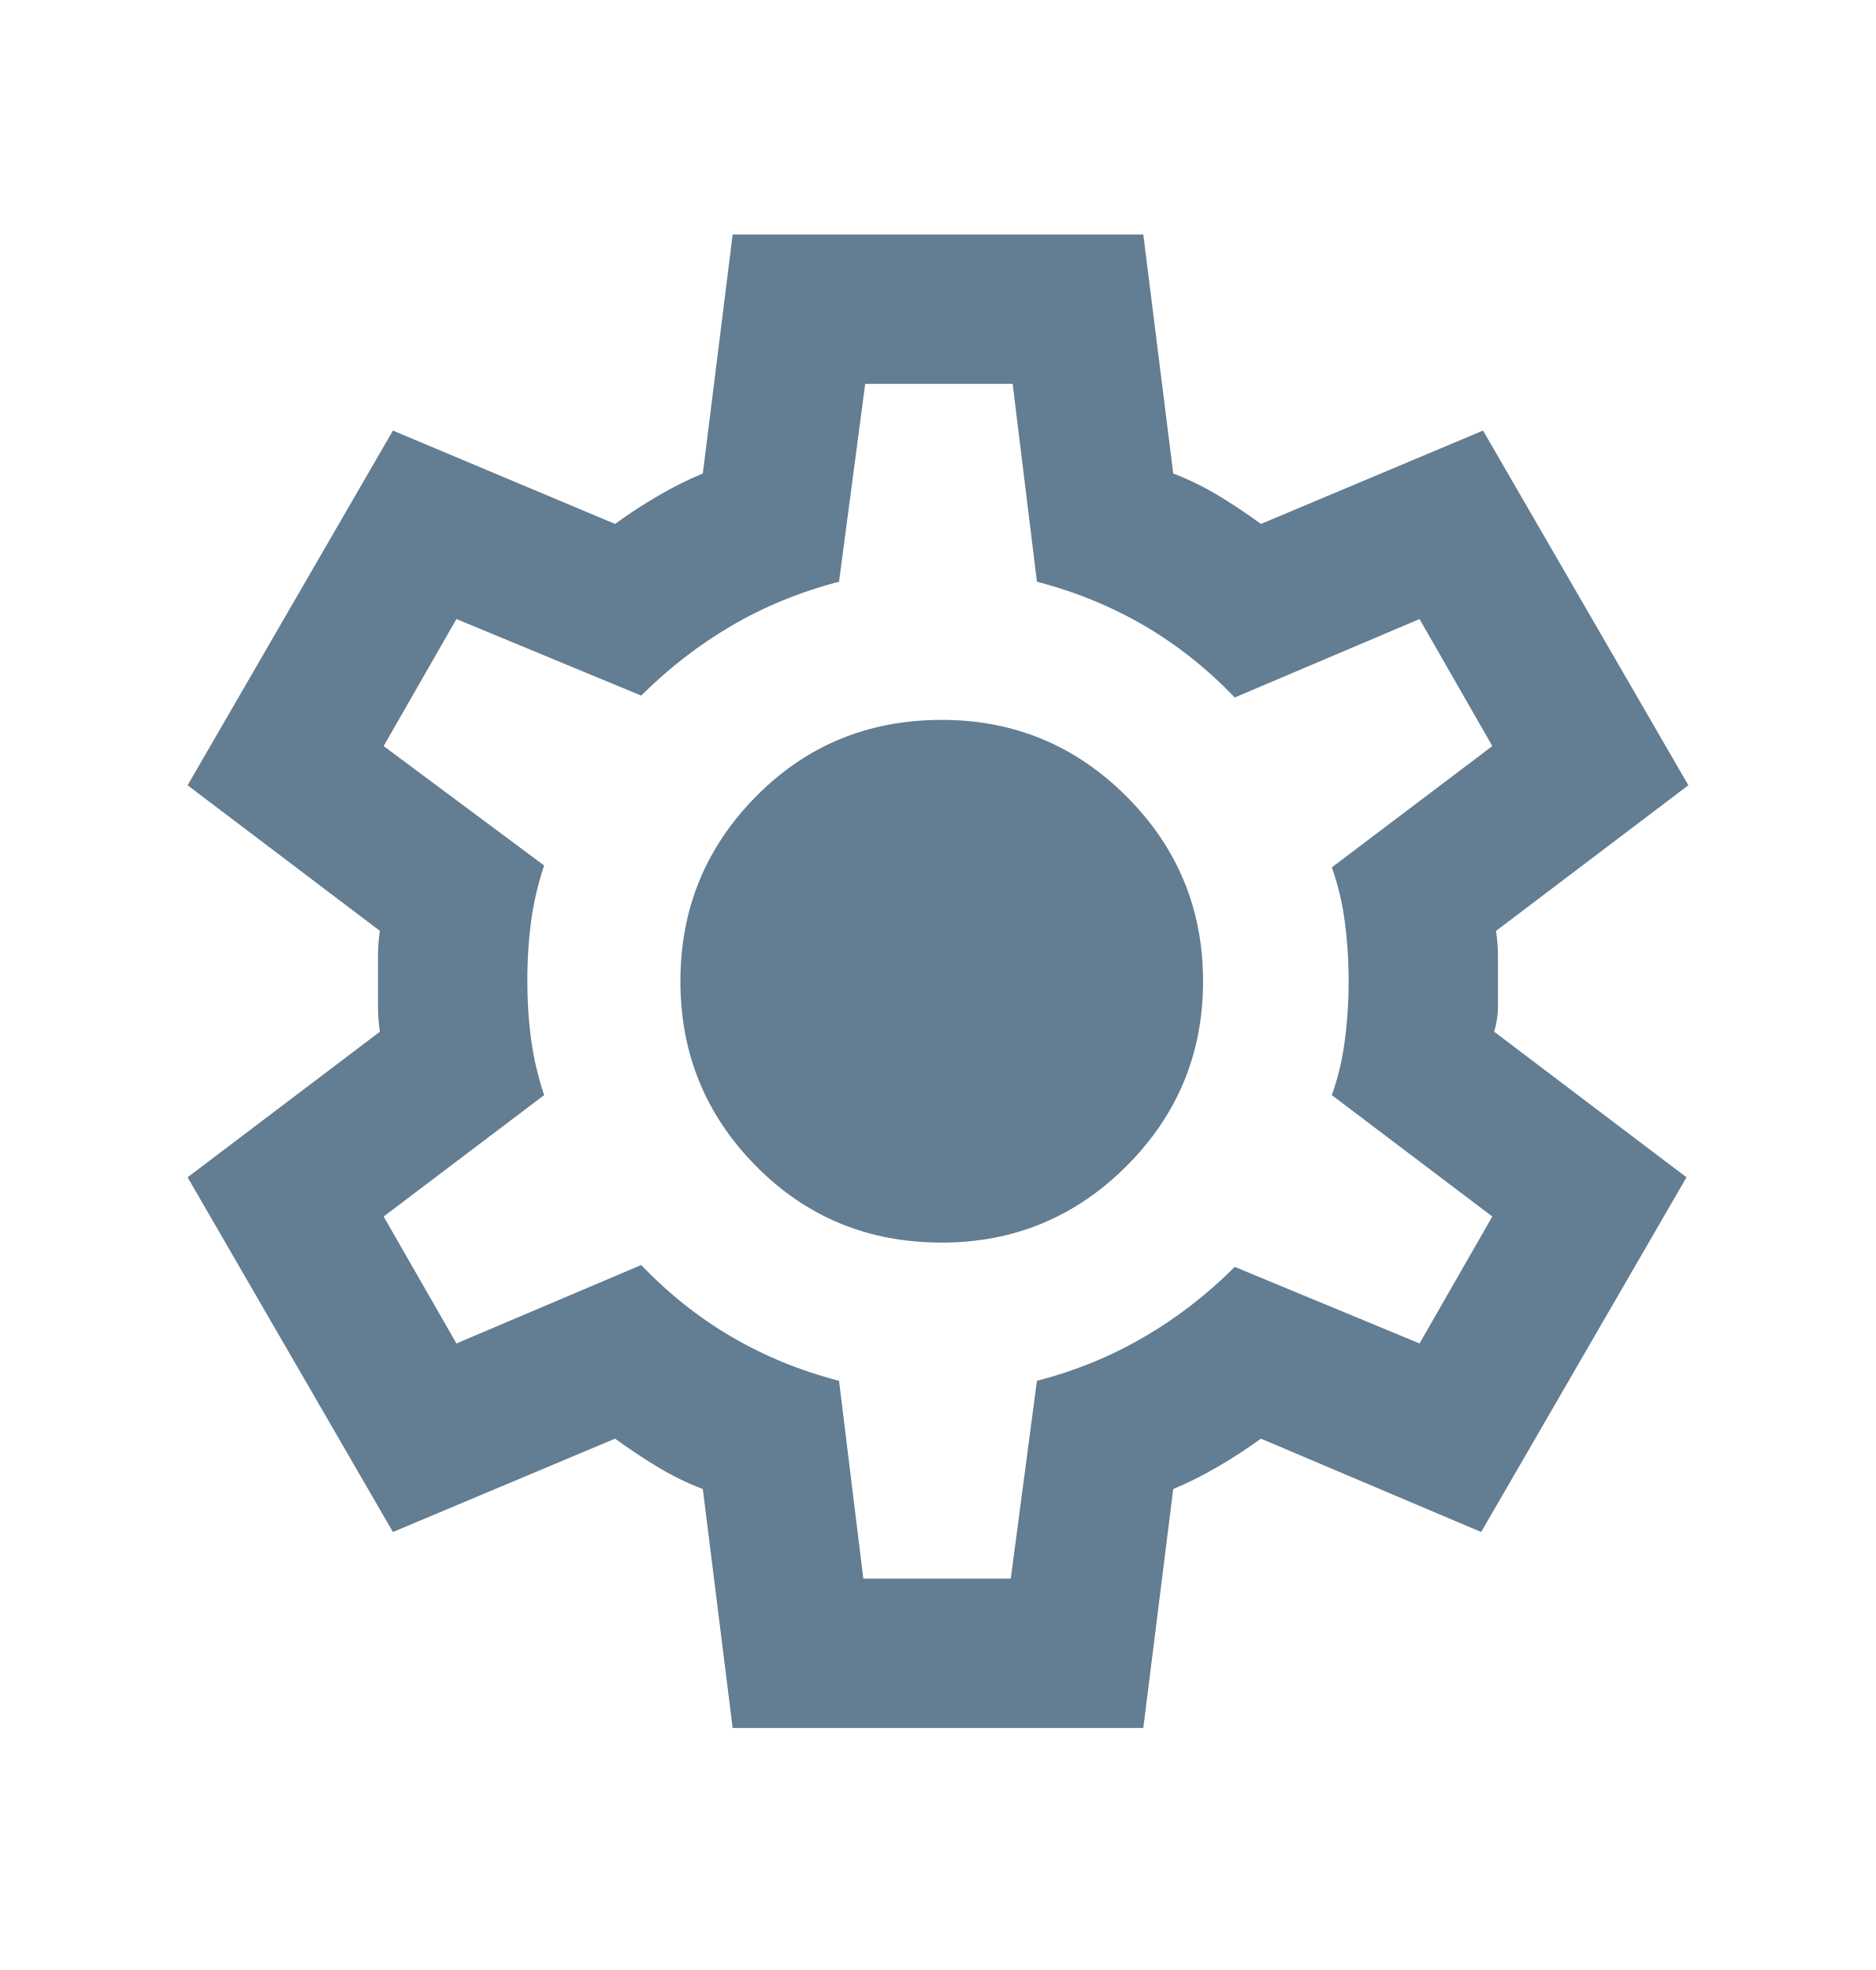
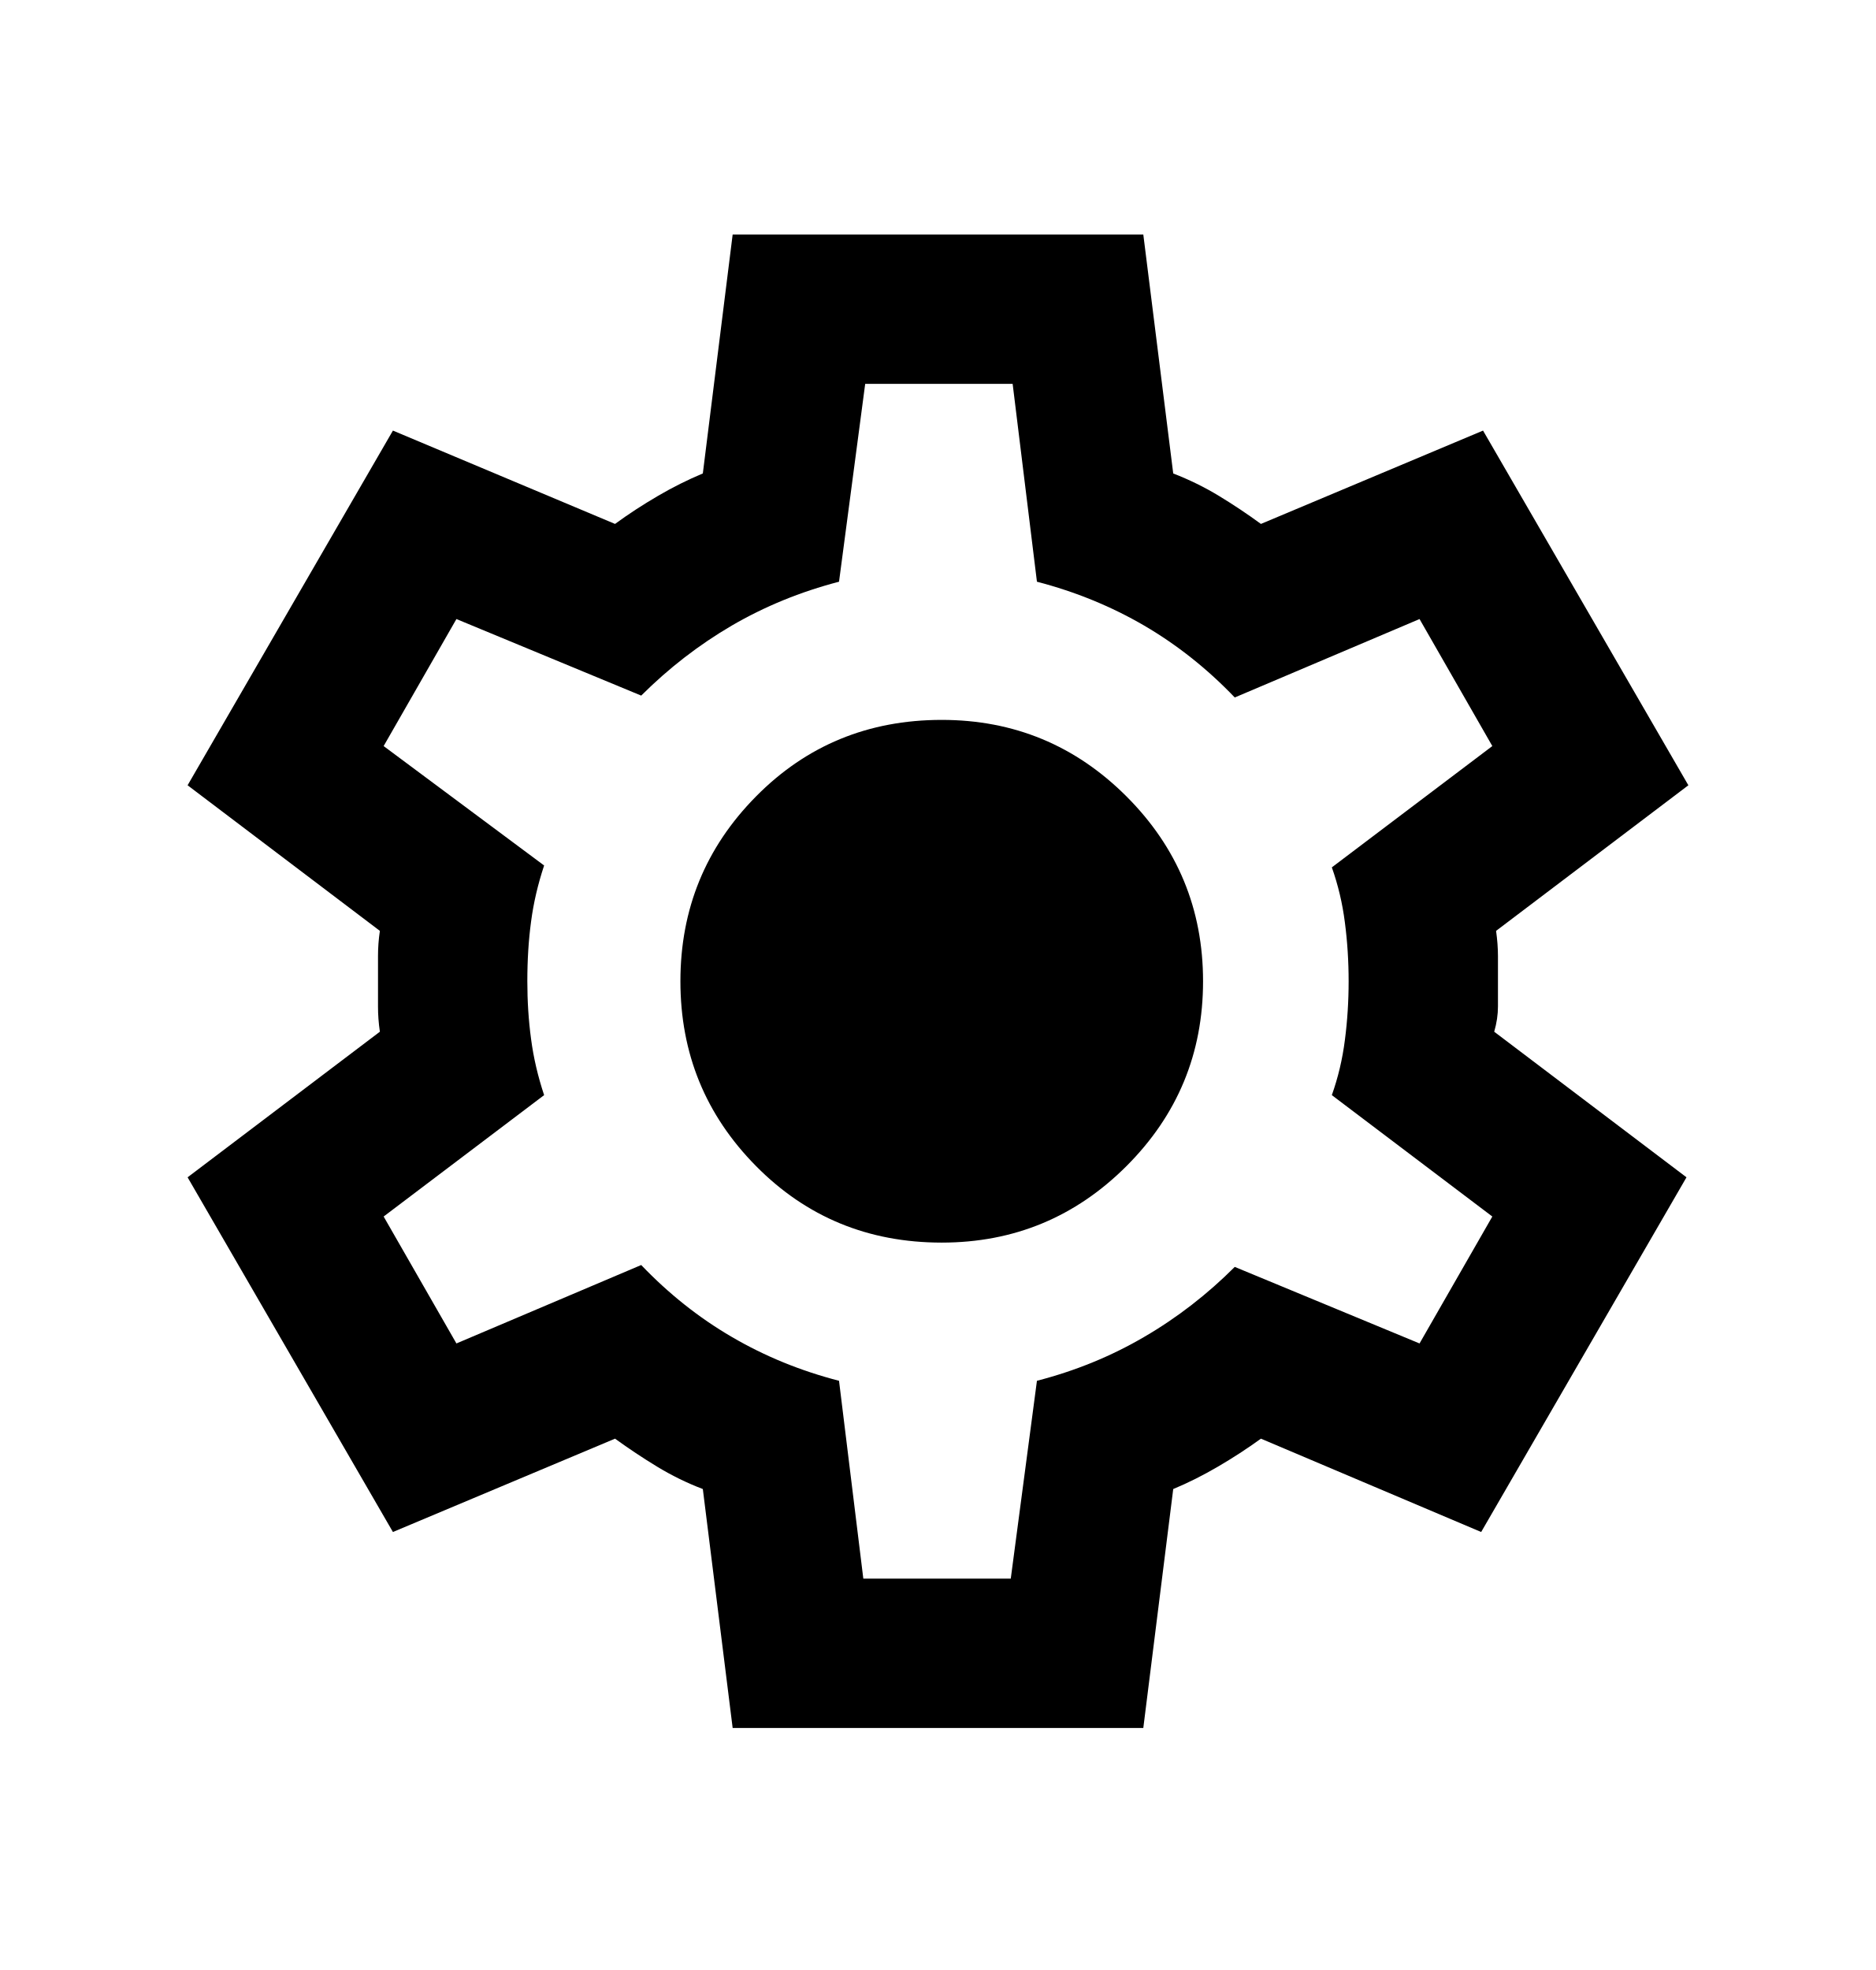
<svg xmlns="http://www.w3.org/2000/svg" width="20" height="21" viewBox="0 0 20 21" fill="none">
-   <path d="M7.811 18.42L7.493 15.873C7.32 15.807 7.158 15.727 7.005 15.634C6.852 15.541 6.703 15.442 6.557 15.336L4.189 16.331L2 12.55L4.05 10.998C4.036 10.905 4.03 10.815 4.03 10.729V10.191C4.03 10.105 4.036 10.016 4.05 9.923L2 8.371L4.189 4.59L6.557 5.585C6.703 5.478 6.856 5.379 7.015 5.286C7.174 5.193 7.333 5.114 7.493 5.047L7.811 2.5H12.189L12.508 5.047C12.68 5.114 12.842 5.193 12.995 5.286C13.148 5.379 13.297 5.478 13.443 5.585L15.811 4.59L18 8.371L15.95 9.923C15.963 10.016 15.97 10.105 15.97 10.191V10.729C15.97 10.815 15.957 10.905 15.93 10.998L17.98 12.55L15.791 16.331L13.443 15.336C13.297 15.442 13.144 15.541 12.985 15.634C12.826 15.727 12.667 15.807 12.508 15.873L12.189 18.42H7.811ZM9.204 16.828H10.776L11.055 14.719C11.466 14.613 11.847 14.457 12.199 14.251C12.551 14.046 12.872 13.797 13.164 13.505L15.134 14.321L15.91 12.968L14.199 11.674C14.265 11.488 14.312 11.293 14.338 11.087C14.365 10.881 14.378 10.672 14.378 10.46C14.378 10.248 14.365 10.039 14.338 9.833C14.312 9.628 14.265 9.432 14.199 9.246L15.91 7.953L15.134 6.599L13.164 7.435C12.872 7.13 12.551 6.875 12.199 6.669C11.847 6.464 11.466 6.308 11.055 6.201L10.796 4.092H9.224L8.945 6.201C8.534 6.308 8.153 6.464 7.801 6.669C7.449 6.875 7.128 7.124 6.836 7.415L4.866 6.599L4.09 7.953L5.801 9.226C5.735 9.425 5.688 9.624 5.662 9.823C5.635 10.022 5.622 10.235 5.622 10.46C5.622 10.672 5.635 10.878 5.662 11.077C5.688 11.276 5.735 11.475 5.801 11.674L4.09 12.968L4.866 14.321L6.836 13.485C7.128 13.79 7.449 14.046 7.801 14.251C8.153 14.457 8.534 14.613 8.945 14.719L9.204 16.828ZM10.04 13.246C10.809 13.246 11.466 12.974 12.01 12.43C12.554 11.886 12.826 11.23 12.826 10.46C12.826 9.691 12.554 9.034 12.01 8.49C11.466 7.946 10.809 7.674 10.04 7.674C9.257 7.674 8.597 7.946 8.06 8.49C7.522 9.034 7.254 9.691 7.254 10.46C7.254 11.23 7.522 11.886 8.06 12.43C8.597 12.974 9.257 13.246 10.04 13.246Z" fill="#637D92" />
+   <path d="M7.811 18.42L7.493 15.873C7.32 15.807 7.158 15.727 7.005 15.634C6.852 15.541 6.703 15.442 6.557 15.336L4.189 16.331L2 12.55L4.05 10.998C4.036 10.905 4.03 10.815 4.03 10.729V10.191C4.03 10.105 4.036 10.016 4.05 9.923L2 8.371L4.189 4.59L6.557 5.585C6.703 5.478 6.856 5.379 7.015 5.286C7.174 5.193 7.333 5.114 7.493 5.047L7.811 2.5H12.189L12.508 5.047C12.68 5.114 12.842 5.193 12.995 5.286C13.148 5.379 13.297 5.478 13.443 5.585L15.811 4.59L18 8.371L15.95 9.923C15.963 10.016 15.97 10.105 15.97 10.191V10.729C15.97 10.815 15.957 10.905 15.93 10.998L17.98 12.55L15.791 16.331L13.443 15.336C13.297 15.442 13.144 15.541 12.985 15.634C12.826 15.727 12.667 15.807 12.508 15.873L12.189 18.42H7.811ZM9.204 16.828H10.776L11.055 14.719C11.466 14.613 11.847 14.457 12.199 14.251C12.551 14.046 12.872 13.797 13.164 13.505L15.134 14.321L15.91 12.968L14.199 11.674C14.265 11.488 14.312 11.293 14.338 11.087C14.365 10.881 14.378 10.672 14.378 10.46C14.378 10.248 14.365 10.039 14.338 9.833C14.312 9.628 14.265 9.432 14.199 9.246L15.91 7.953L15.134 6.599L13.164 7.435C12.872 7.13 12.551 6.875 12.199 6.669C11.847 6.464 11.466 6.308 11.055 6.201L10.796 4.092H9.224L8.945 6.201C8.534 6.308 8.153 6.464 7.801 6.669C7.449 6.875 7.128 7.124 6.836 7.415L4.866 6.599L4.09 7.953L5.801 9.226C5.735 9.425 5.688 9.624 5.662 9.823C5.635 10.022 5.622 10.235 5.622 10.46C5.622 10.672 5.635 10.878 5.662 11.077C5.688 11.276 5.735 11.475 5.801 11.674L4.09 12.968L4.866 14.321L6.836 13.485C7.128 13.79 7.449 14.046 7.801 14.251C8.153 14.457 8.534 14.613 8.945 14.719L9.204 16.828ZM10.04 13.246C10.809 13.246 11.466 12.974 12.01 12.43C12.554 11.886 12.826 11.23 12.826 10.46C12.826 9.691 12.554 9.034 12.01 8.49C11.466 7.946 10.809 7.674 10.04 7.674C9.257 7.674 8.597 7.946 8.06 8.49C7.522 9.034 7.254 9.691 7.254 10.46C7.254 11.23 7.522 11.886 8.06 12.43C8.597 12.974 9.257 13.246 10.04 13.246Z" fill="currentColor" />
</svg>
